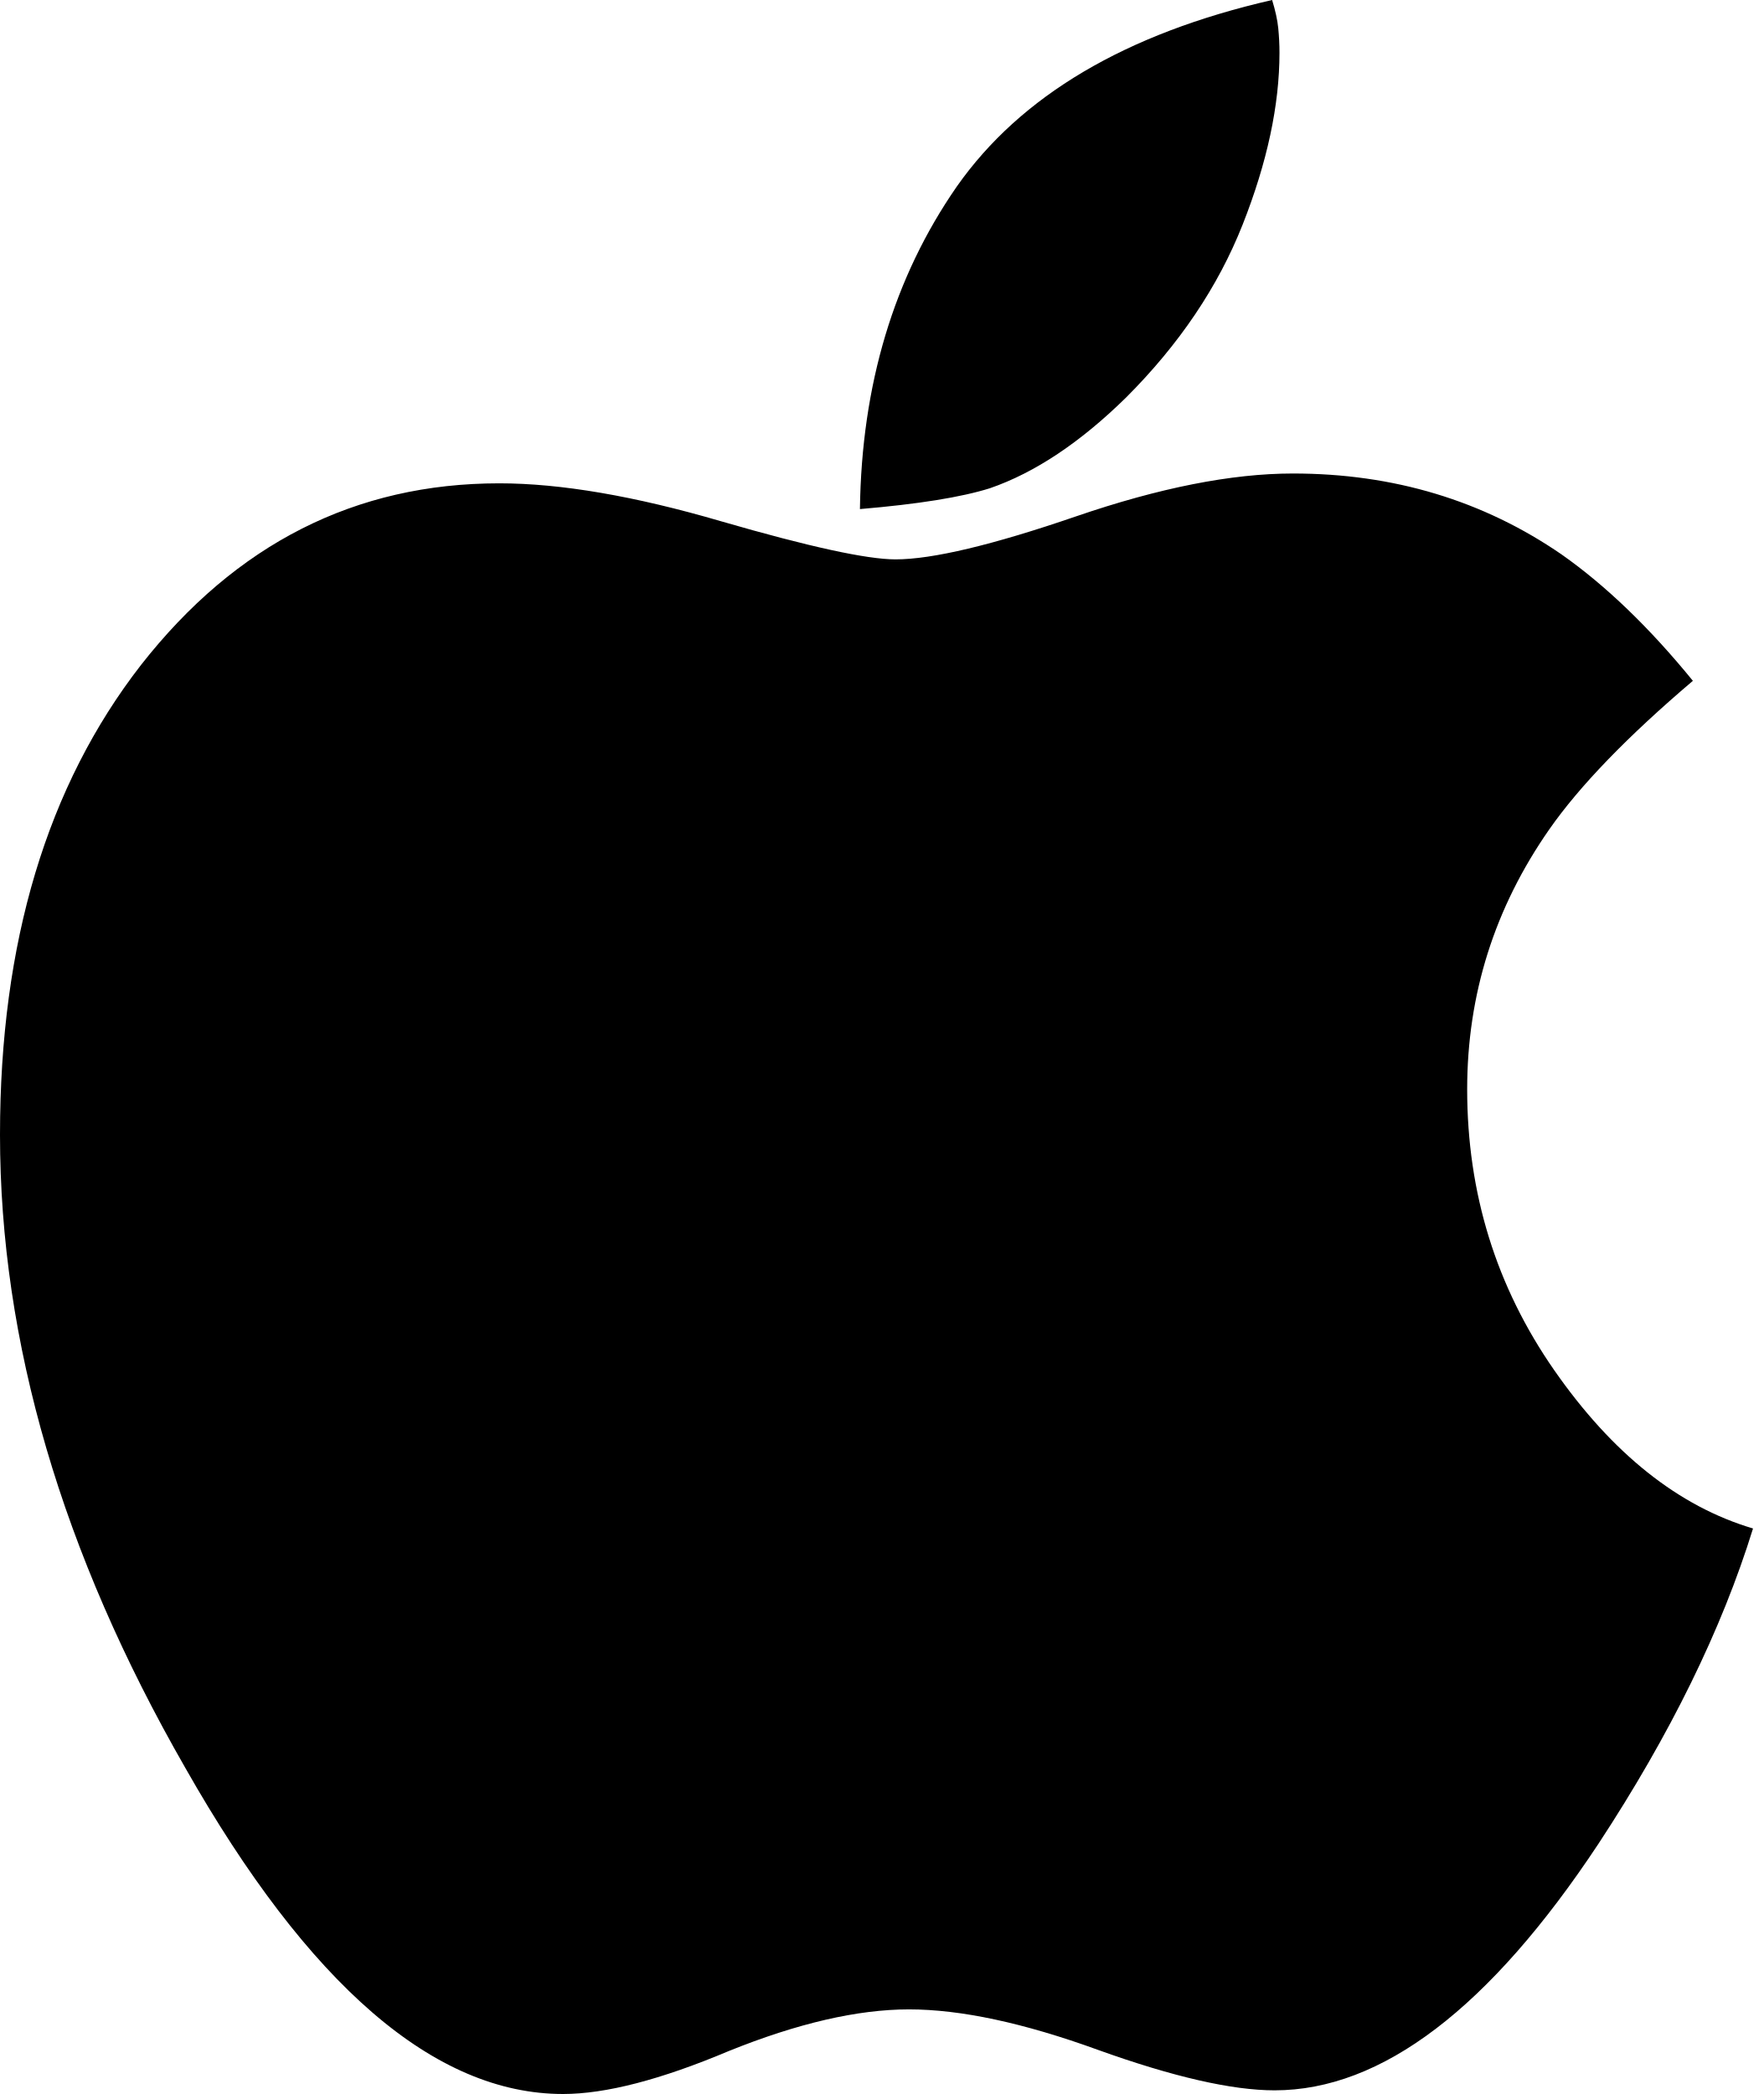
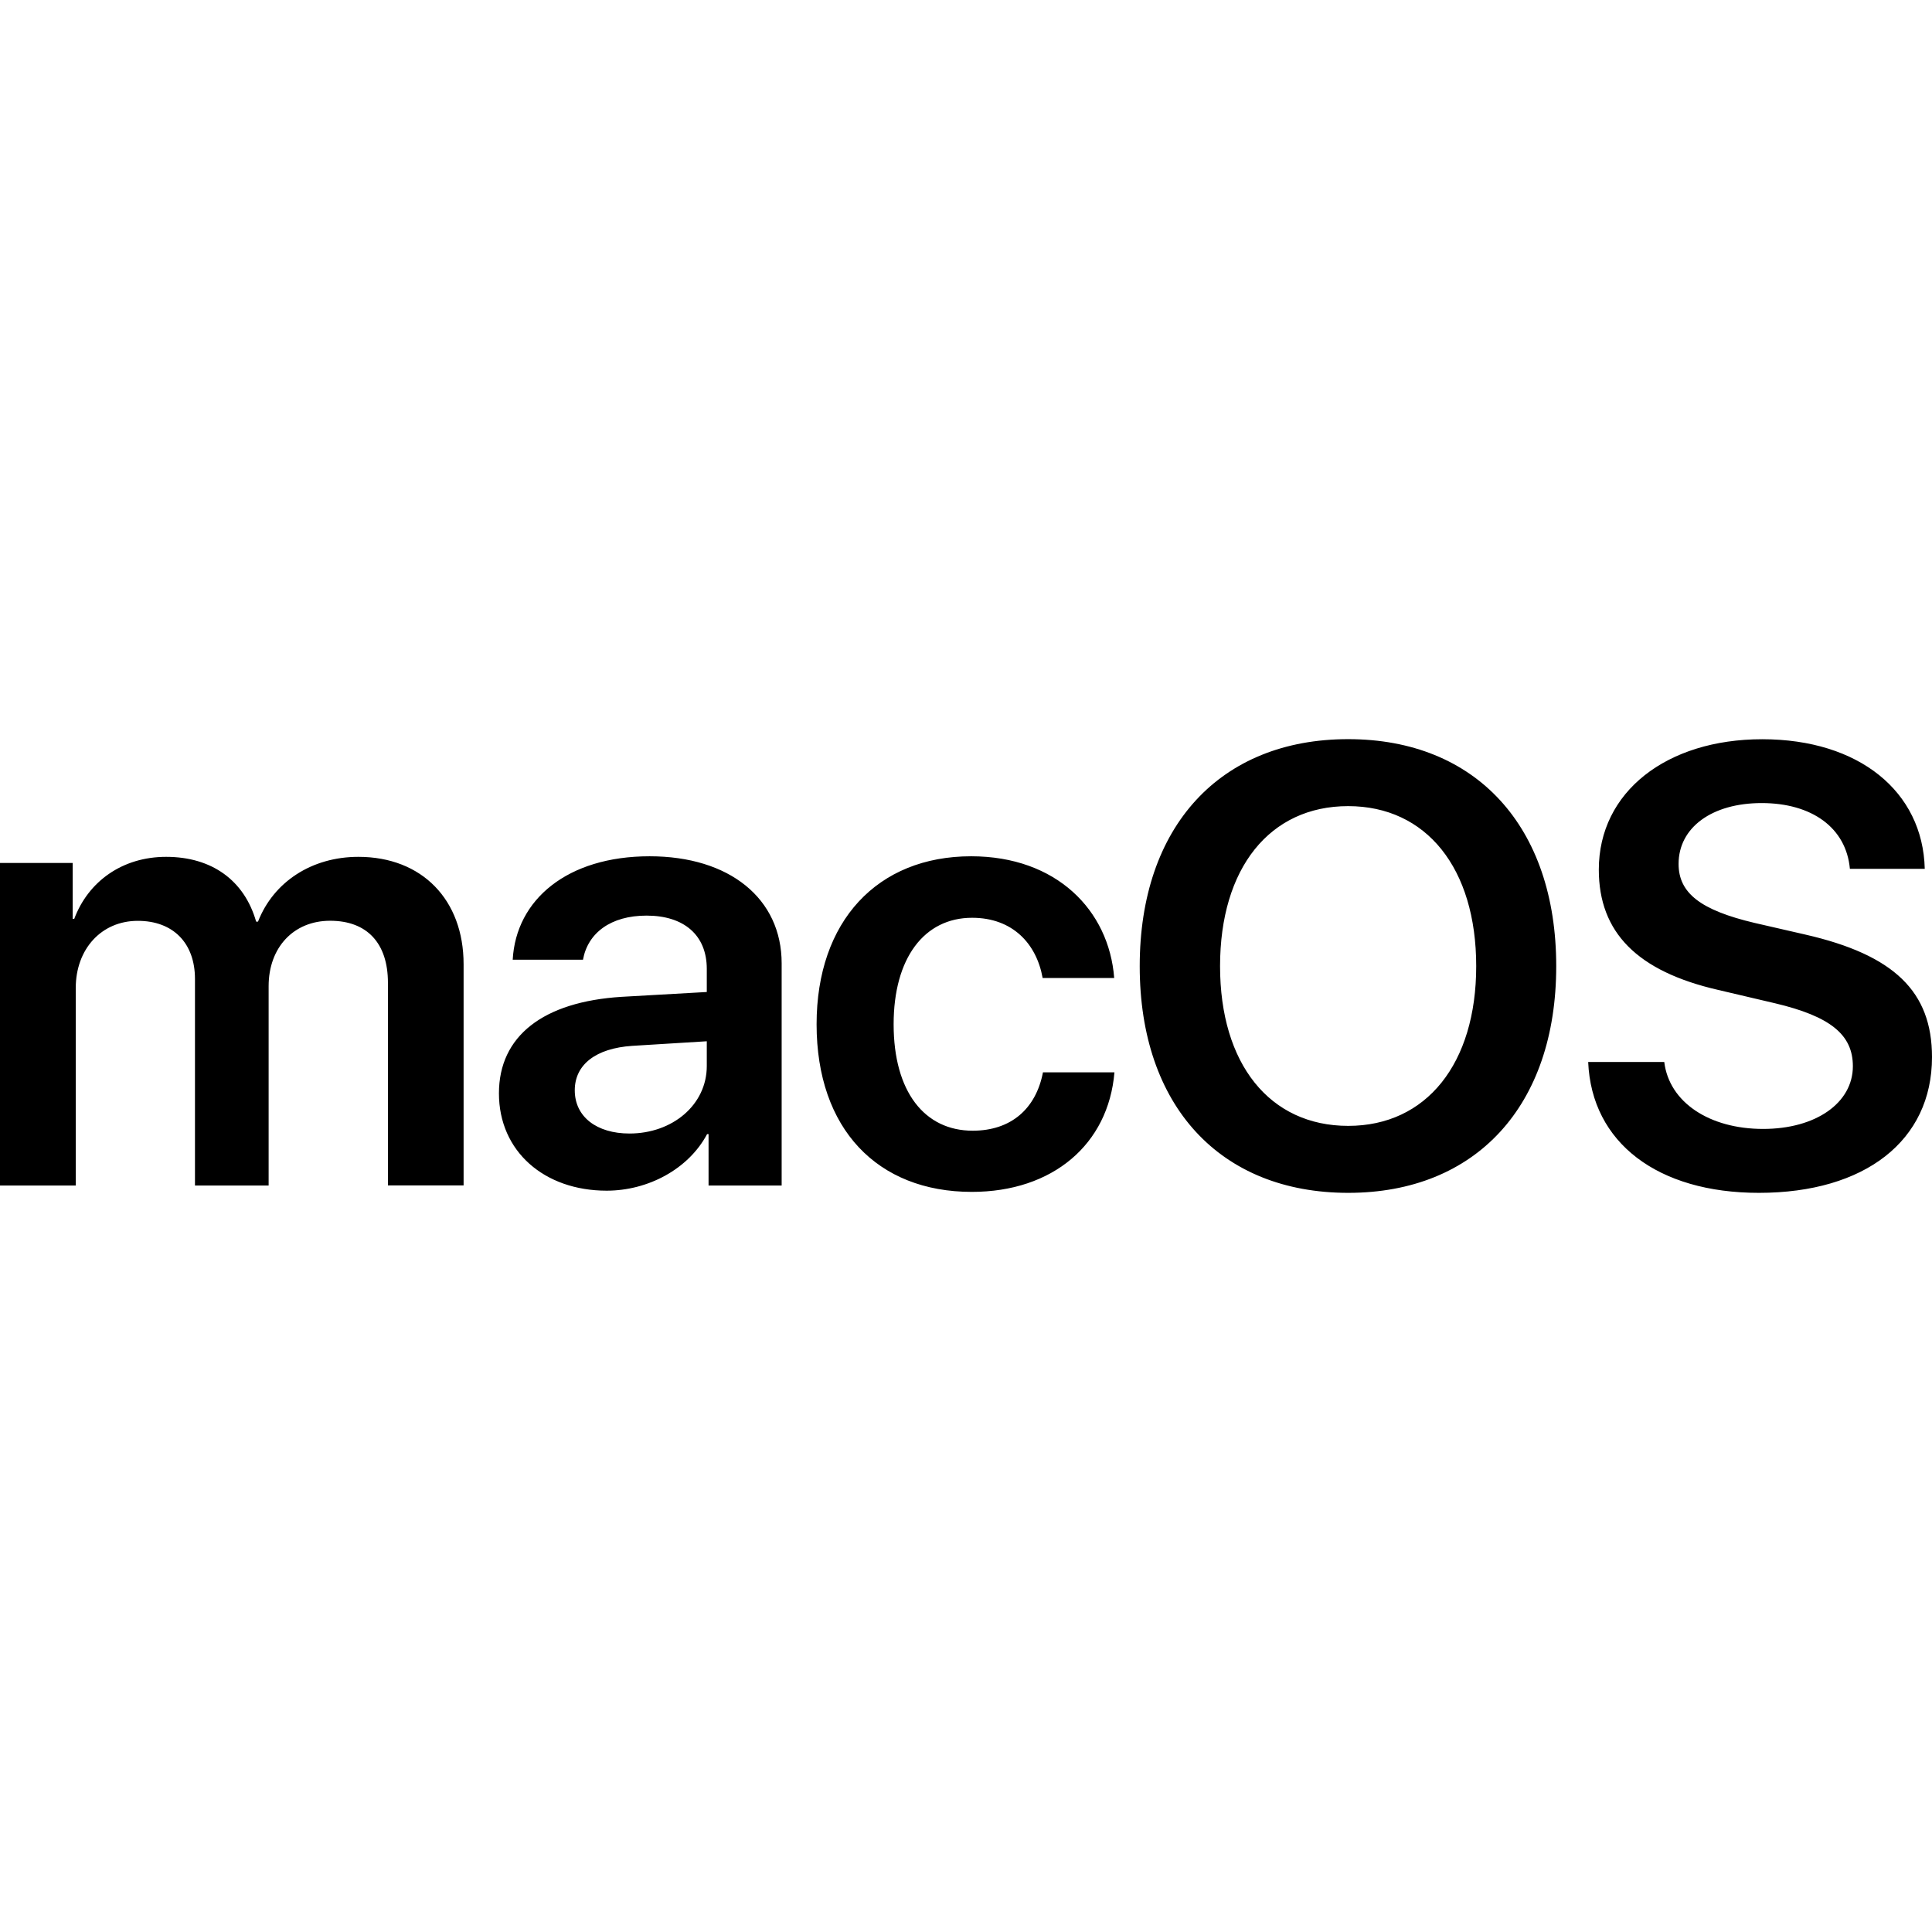
- <svg xmlns="http://www.w3.org/2000/svg" version="1.0" width="80" height="95" id="svg2" viewBox="0 0 80 95">
-   <defs id="defs4" />
-   <g id="g8" transform="matrix(0.791515,0,0,0.791515,-0.07281938,-0.7337344)">
-     <path d="m 28.709,28.63 c 3.516,0 7.758,0.726 12.727,2.179 5.015,1.454 8.343,2.18 9.984,2.18 2.109,0 5.555,-0.82 10.336,-2.461 4.781,-1.64 8.93,-2.461 12.445,-2.461 5.766,0 10.899,1.547 15.399,4.641 2.531,1.781 5.039,4.195 7.523,7.242 -3.75,3.188 -6.492,6.024 -8.226,8.508 -3.141,4.5 -4.711,9.469 -4.711,14.906 0,5.953 1.664,11.32 4.992,16.102 3.328,4.781 7.125,7.804 11.392,9.07 -1.783,5.766 -4.736,11.794 -8.861,18.074 -6.234,9.42 -12.422,14.13 -18.562,14.13 -2.438,0 -5.813,-0.77 -10.125,-2.32 -4.266,-1.55 -7.875,-2.32 -10.828,-2.32 -2.954,0 -6.399,0.8 -10.336,2.39 -3.891,1.64 -7.055,2.46 -9.493,2.46 -7.359,0 -14.578,-6.23 -21.656,-18.7 C 3.631,89.919 0.092,77.825 0.092,65.966 0.092,54.95 2.787,45.974 8.178,39.036 13.615,32.098 20.459,28.63 28.709,28.63 M 73.006,0.927 c 0.187,0.609 0.305,1.149 0.352,1.617 0.046,0.469 0.07,0.938 0.07,1.406 0,3 -0.703,6.281 -2.109,9.844 -1.407,3.562 -3.633,6.867 -6.68,9.914 -2.625,2.578 -5.227,4.312 -7.805,5.203 -1.64,0.516 -4.125,0.914 -7.453,1.195 0.094,-7.125 1.945,-13.289 5.555,-18.492 3.656,-5.203 9.679,-8.765 18.07,-10.687" id="path10" />
-   </g>
+ <svg xmlns="http://www.w3.org/2000/svg" role="img" viewBox="0 0 24 24">
+   <path d="M0 14.727h.941v-2.453c0-.484.318-.835.771-.835.439 0 .71.276.71.722v2.566h.915V12.25c0-.48.31-.812.764-.812.46 0 .718.28.718.77v2.518h.94v-2.748c0-.801-.517-1.334-1.307-1.334-.578 0-1.054.31-1.247.805h-.023c-.147-.514-.552-.805-1.118-.805-.545 0-.968.306-1.142.771H.903v-.695H0v4.006zm7.82-.646c-.408 0-.68-.208-.68-.537 0-.318.26-.522.714-.552l.926-.057v.307c0 .483-.427.839-.96.839zm-.284.71c.514 0 1.017-.268 1.248-.703h.018v.639h.908v-2.76c0-.804-.647-1.33-1.64-1.33-1.021 0-1.66.537-1.701 1.285h.873c.06-.332.344-.548.79-.548.464 0 .748.242.748.662v.287l-1.058.06c-.976.061-1.524.488-1.524 1.199 0 .721.564 1.209 1.338 1.209zm6.305-2.642c-.065-.843-.719-1.512-1.777-1.512-1.164 0-1.92.805-1.92 2.087 0 1.3.756 2.082 1.928 2.082 1.005 0 1.697-.59 1.772-1.485h-.888c-.087.453-.397.725-.873.725-.597 0-.982-.483-.982-1.322 0-.824.381-1.323.975-1.323.502 0 .8.321.876.748h.889zm2.906-2.967c-1.591 0-2.589 1.085-2.589 2.82 0 1.735.998 2.816 2.59 2.816 1.586 0 2.584-1.081 2.584-2.816 0-1.735-.997-2.82-2.585-2.82zm0 .832c.971 0 1.591.77 1.591 1.988 0 1.213-.62 1.984-1.59 1.984-.976 0-1.592-.77-1.592-1.984 0-1.217.616-1.988 1.591-1.988zm2.982 3.178c.042 1.006.866 1.626 2.12 1.626 1.32 0 2.151-.65 2.151-1.686 0-.813-.469-1.27-1.576-1.523l-.627-.144c-.67-.158-.945-.37-.945-.733 0-.453.415-.756 1.032-.756.623 0 1.05.306 1.096.817h.93c-.023-.96-.817-1.61-2.019-1.61-1.187 0-2.03.653-2.03 1.62 0 .78.477 1.263 1.482 1.494l.707.166c.688.163.967.39.967.782 0 .454-.457.779-1.115.779-.665 0-1.167-.329-1.228-.832h-.945z" />
</svg>
